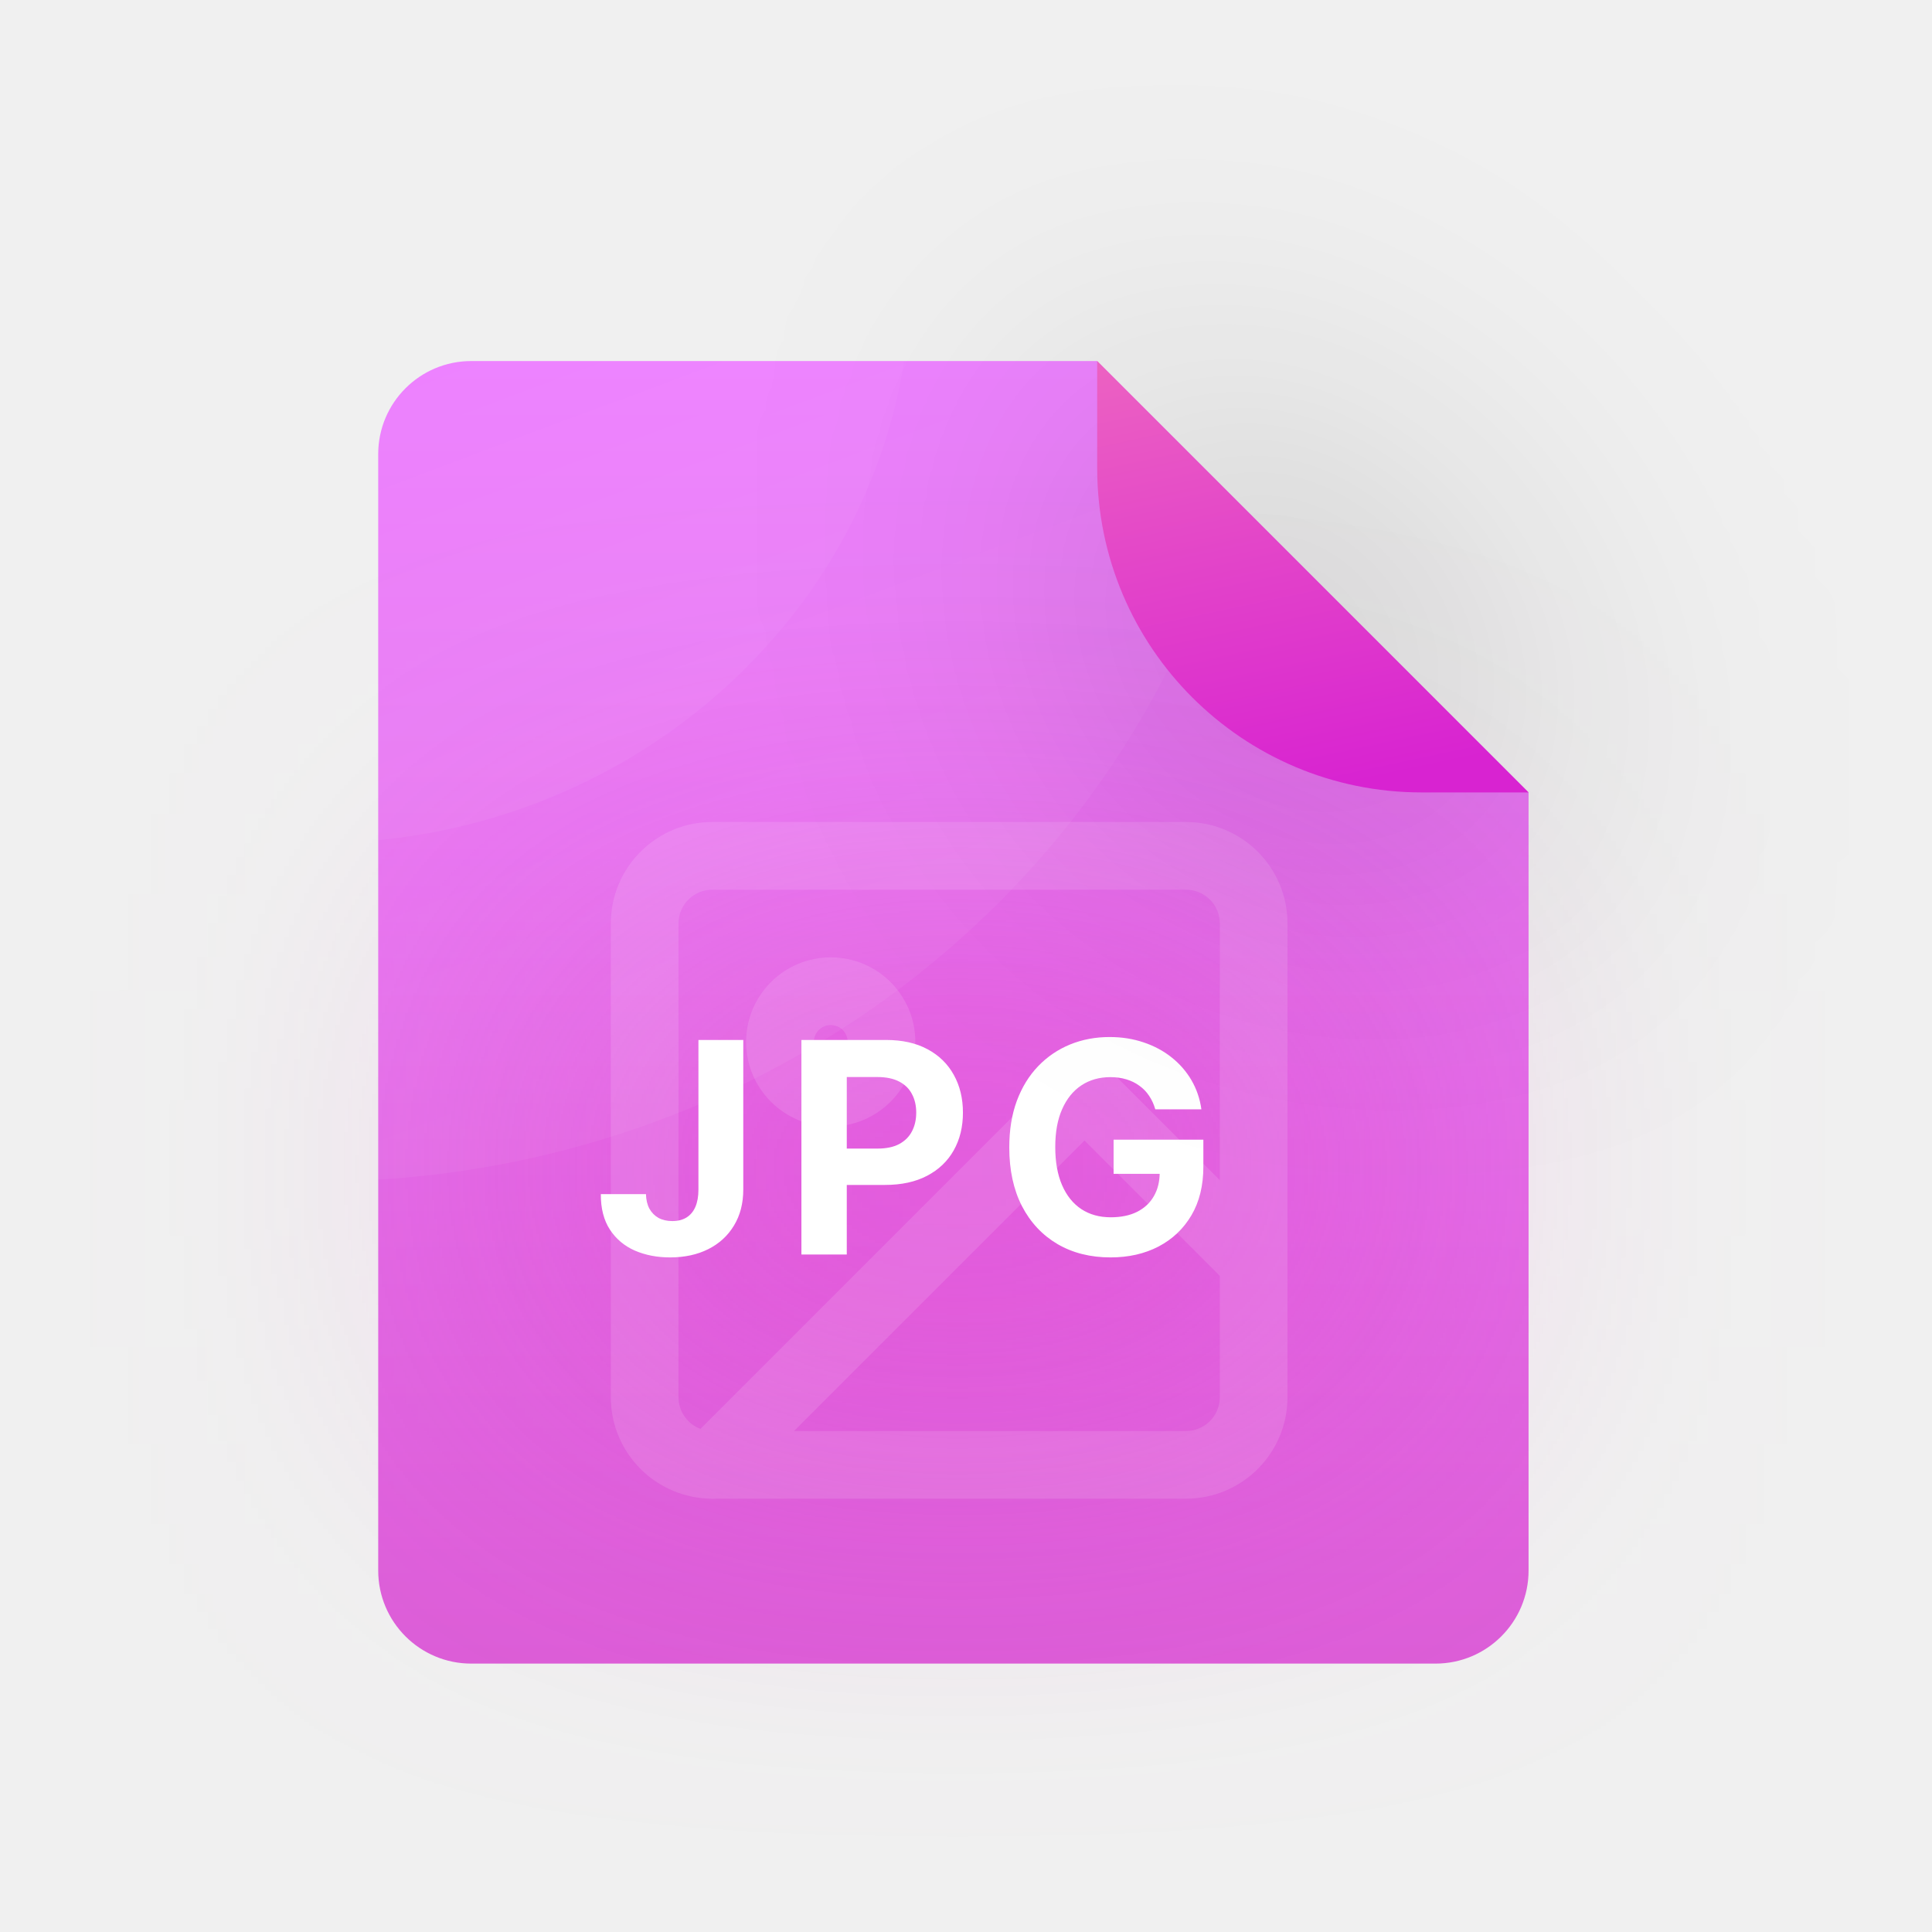
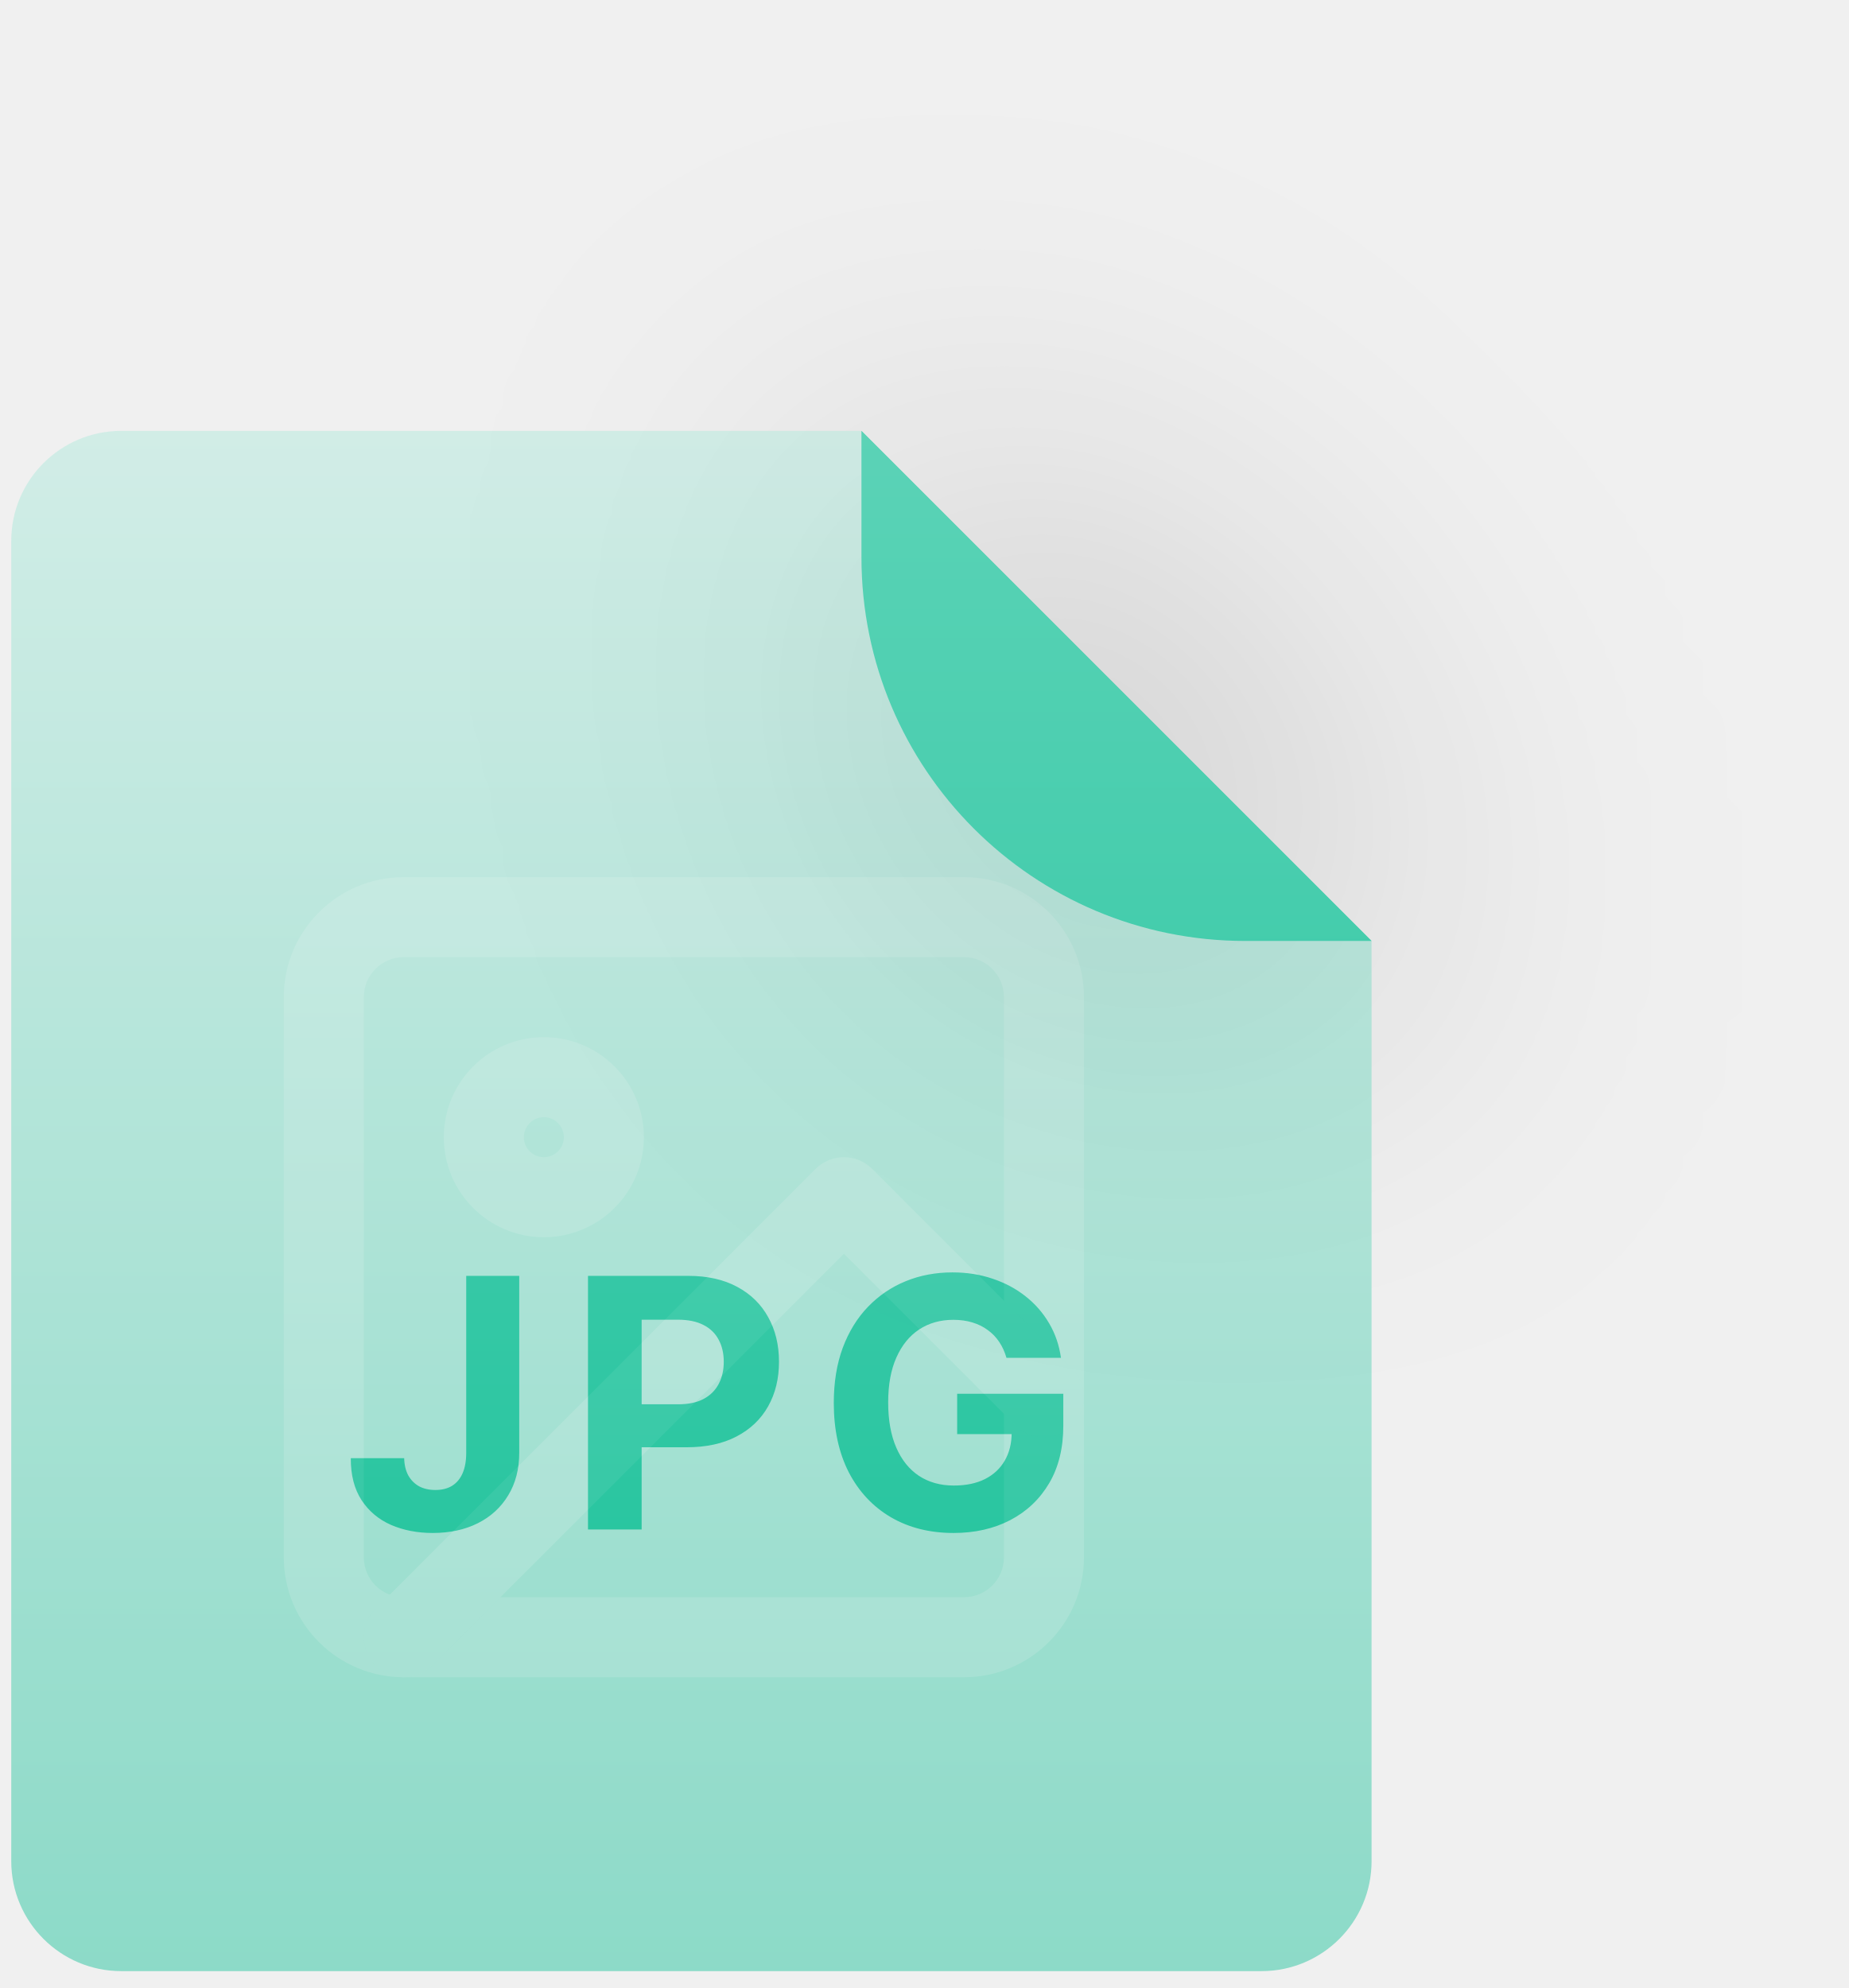
- <svg xmlns="http://www.w3.org/2000/svg" width="131" height="131" viewBox="0 0 131 131" fill="none">
-   <path d="M97.336 112.801H31.954C28.47 112.801 25.645 109.977 25.645 106.492V30.79C25.645 27.305 28.47 24.481 31.954 24.481H74.395L103.645 53.73V106.492C103.645 109.977 100.82 112.801 97.336 112.801Z" fill="url(#paint0_linear_214_2985)" />
-   <g opacity="0.51" filter="url(#filter0_f_214_2985)">
-     <rect x="39.41" y="67.207" width="51.044" height="24.087" fill="#E33CC8" style="mix-blend-mode:darken" />
+ <svg xmlns="http://www.w3.org/2000/svg" width="106" height="114" viewBox="0 0 106 114" fill="none">
+   <path d="M26.733 73.163H29.773V83.305C29.773 84.242 29.562 85.056 29.141 85.748C28.724 86.439 28.144 86.972 27.401 87.346C26.657 87.72 25.793 87.907 24.808 87.907C23.932 87.907 23.137 87.753 22.422 87.445C21.712 87.133 21.148 86.659 20.732 86.025C20.315 85.386 20.109 84.583 20.114 83.617H23.175C23.184 84.001 23.262 84.33 23.409 84.604C23.561 84.874 23.767 85.082 24.027 85.229C24.292 85.371 24.605 85.442 24.965 85.442C25.343 85.442 25.663 85.362 25.923 85.201C26.189 85.035 26.39 84.794 26.527 84.477C26.664 84.159 26.733 83.769 26.733 83.305V73.163ZM33.715 87.708V73.163H39.454C40.557 73.163 41.497 73.373 42.274 73.795C43.05 74.211 43.642 74.791 44.049 75.535C44.461 76.273 44.667 77.126 44.667 78.091C44.667 79.057 44.459 79.91 44.042 80.648C43.626 81.387 43.022 81.962 42.231 82.374C41.445 82.786 40.493 82.992 39.376 82.992H35.718V80.528H38.879C39.471 80.528 39.958 80.426 40.342 80.222C40.73 80.014 41.019 79.727 41.208 79.363C41.403 78.993 41.5 78.57 41.5 78.091C41.5 77.609 41.403 77.187 41.208 76.827C41.019 76.463 40.73 76.181 40.342 75.982C39.954 75.779 39.461 75.677 38.865 75.677H36.791V87.708H33.715ZM57.71 77.864C57.61 77.519 57.471 77.213 57.291 76.948C57.111 76.678 56.891 76.451 56.63 76.266C56.374 76.077 56.081 75.932 55.749 75.833C55.423 75.734 55.06 75.684 54.663 75.684C53.919 75.684 53.266 75.868 52.703 76.238C52.144 76.607 51.708 77.145 51.396 77.85C51.083 78.551 50.927 79.408 50.927 80.421C50.927 81.434 51.081 82.296 51.389 83.006C51.696 83.716 52.132 84.259 52.695 84.633C53.259 85.002 53.924 85.187 54.691 85.187C55.387 85.187 55.981 85.064 56.474 84.817C56.971 84.566 57.35 84.214 57.61 83.759C57.875 83.305 58.008 82.767 58.008 82.147L58.633 82.239H54.883V79.924H60.969V81.756C60.969 83.035 60.7 84.133 60.16 85.052C59.62 85.966 58.877 86.671 57.93 87.168C56.983 87.661 55.898 87.907 54.677 87.907C53.313 87.907 52.115 87.606 51.083 87.005C50.051 86.399 49.246 85.539 48.668 84.427C48.096 83.309 47.809 81.984 47.809 80.45C47.809 79.27 47.98 78.219 48.32 77.296C48.666 76.368 49.149 75.582 49.769 74.938C50.389 74.294 51.112 73.804 51.935 73.468C52.759 73.132 53.652 72.964 54.613 72.964C55.437 72.964 56.204 73.084 56.914 73.326C57.624 73.563 58.254 73.899 58.803 74.334C59.357 74.77 59.809 75.288 60.16 75.89C60.51 76.486 60.735 77.145 60.835 77.864H57.71Z" fill="#16C098" />
+   <g filter="url(#filter0_d_491_4355)">
+     <path d="M78.645 53.958H71.395C59.245 53.958 49.395 44.108 49.395 31.958V24.708L78.645 53.958Z" fill="url(#paint0_linear_491_4355)" />
  </g>
-   <g opacity="0.12">
-     <path fill-rule="evenodd" clip-rule="evenodd" d="M48.299 60.325C47.032 60.325 46.005 61.352 46.005 62.619V94.736C46.005 96.003 47.032 97.03 48.299 97.03H80.417C81.684 97.03 82.711 96.003 82.711 94.736V62.619C82.711 61.352 81.684 60.325 80.417 60.325H48.299ZM41.417 62.619C41.417 58.819 44.498 55.737 48.299 55.737H80.417C84.218 55.737 87.299 58.819 87.299 62.619V94.736C87.299 98.537 84.218 101.618 80.417 101.618H48.299C44.498 101.618 41.417 98.537 41.417 94.736V62.619Z" fill="white" />
-     <path fill-rule="evenodd" clip-rule="evenodd" d="M71.912 72.467C72.808 71.572 74.261 71.572 75.157 72.467L86.627 83.938C87.523 84.833 87.523 86.286 86.627 87.182C85.731 88.078 84.279 88.078 83.383 87.182L73.535 77.334L49.922 100.946C49.026 101.842 47.573 101.842 46.677 100.946C45.781 100.05 45.781 98.597 46.677 97.702L71.912 72.467Z" fill="white" />
-     <path fill-rule="evenodd" clip-rule="evenodd" d="M56.329 69.501C55.695 69.501 55.182 70.015 55.182 70.648C55.182 71.282 55.695 71.796 56.329 71.796C56.962 71.796 57.476 71.282 57.476 70.648C57.476 70.015 56.962 69.501 56.329 69.501ZM50.593 70.648C50.593 67.481 53.161 64.913 56.329 64.913C59.496 64.913 62.064 67.481 62.064 70.648C62.064 73.816 59.496 76.383 56.329 76.383C53.161 76.383 50.593 73.816 50.593 70.648Z" fill="white" />
-   </g>
-   <mask id="mask0_214_2985" style="mask-type:alpha" maskUnits="userSpaceOnUse" x="25" y="24" width="79" height="89">
-     <path d="M97.336 112.801H31.954C28.47 112.801 25.645 109.977 25.645 106.492V30.79C25.645 27.305 28.47 24.481 31.954 24.481H74.395L103.645 53.73V106.492C103.645 109.977 100.82 112.801 97.336 112.801Z" fill="url(#paint1_linear_214_2985)" />
-   </mask>
-   <g mask="url(#mask0_214_2985)">
-     <ellipse opacity="0.05" cx="21.487" cy="18.603" rx="64.092" ry="61.509" fill="url(#paint2_linear_214_2985)" />
-     <ellipse opacity="0.05" cx="21.487" cy="18.603" rx="40.29" ry="38.568" fill="url(#paint3_linear_214_2985)" />
-   </g>
-   <path d="M47.358 70.515H50.398V80.657C50.398 81.595 50.187 82.409 49.766 83.1C49.349 83.792 48.769 84.324 48.026 84.698C47.282 85.072 46.418 85.259 45.433 85.259C44.557 85.259 43.762 85.106 43.047 84.798C42.337 84.485 41.773 84.012 41.357 83.377C40.94 82.738 40.734 81.936 40.739 80.97H43.8C43.809 81.353 43.887 81.682 44.034 81.957C44.186 82.227 44.392 82.435 44.652 82.582C44.917 82.724 45.23 82.795 45.59 82.795C45.968 82.795 46.288 82.714 46.548 82.553C46.814 82.388 47.015 82.146 47.152 81.829C47.289 81.512 47.358 81.121 47.358 80.657V70.515ZM54.34 85.061V70.515H60.079C61.182 70.515 62.122 70.726 62.899 71.147C63.675 71.564 64.267 72.144 64.674 72.887C65.086 73.626 65.292 74.478 65.292 75.444C65.292 76.41 65.084 77.262 64.667 78.001C64.251 78.74 63.647 79.315 62.856 79.727C62.07 80.139 61.118 80.345 60.001 80.345H56.343V77.88H59.504C60.096 77.88 60.583 77.778 60.967 77.575C61.355 77.366 61.644 77.08 61.833 76.715C62.028 76.346 62.125 75.922 62.125 75.444C62.125 74.961 62.028 74.54 61.833 74.18C61.644 73.815 61.355 73.534 60.967 73.335C60.579 73.131 60.086 73.029 59.49 73.029H57.416V85.061H54.34ZM78.335 75.217C78.235 74.871 78.096 74.566 77.915 74.301C77.736 74.031 77.516 73.803 77.255 73.619C76.999 73.429 76.706 73.285 76.374 73.186C76.048 73.086 75.685 73.036 75.288 73.036C74.544 73.036 73.891 73.221 73.328 73.59C72.769 73.96 72.333 74.497 72.021 75.203C71.708 75.903 71.552 76.76 71.552 77.774C71.552 78.787 71.706 79.649 72.014 80.359C72.321 81.069 72.757 81.611 73.32 81.985C73.884 82.355 74.549 82.539 75.316 82.539C76.012 82.539 76.606 82.416 77.099 82.17C77.596 81.919 77.975 81.566 78.235 81.112C78.5 80.657 78.633 80.12 78.633 79.499L79.258 79.592H75.508V77.276H81.594V79.109C81.594 80.387 81.325 81.486 80.785 82.404C80.245 83.318 79.502 84.024 78.555 84.521C77.608 85.013 76.523 85.259 75.302 85.259C73.938 85.259 72.74 84.959 71.708 84.357C70.676 83.751 69.871 82.892 69.293 81.779C68.721 80.662 68.434 79.336 68.434 77.802C68.434 76.623 68.605 75.572 68.945 74.649C69.291 73.721 69.774 72.935 70.394 72.291C71.014 71.647 71.737 71.157 72.56 70.82C73.384 70.484 74.277 70.316 75.238 70.316C76.062 70.316 76.829 70.437 77.539 70.678C78.249 70.915 78.879 71.251 79.428 71.687C79.982 72.123 80.434 72.641 80.785 73.242C81.135 73.839 81.36 74.497 81.46 75.217H78.335Z" fill="white" />
-   <g filter="url(#filter1_d_214_2985)">
-     <path d="M103.645 53.73H96.395C84.245 53.73 74.395 43.88 74.395 31.73V24.481L103.645 53.73Z" fill="url(#paint4_linear_214_2985)" />
+   <g opacity="0.46">
+     <path d="M72.336 113.032H6.954C3.47 113.032 0.645 110.207 0.645 106.723V31.017C0.645 27.533 3.47 24.708 6.954 24.708H49.395L78.645 53.958V106.723C78.645 110.207 75.82 113.032 72.336 113.032Z" fill="url(#paint1_linear_491_4355)" />
+     <path fill-rule="evenodd" clip-rule="evenodd" d="M23.154 54.888C21.887 54.888 20.86 55.915 20.86 57.182V89.298C20.86 90.565 21.887 91.592 23.154 91.592H55.272C56.539 91.592 57.566 90.565 57.566 89.298V57.182C57.566 55.915 56.539 54.888 55.272 54.888H23.154ZM16.272 57.182C16.272 53.381 19.353 50.3 23.154 50.3H55.272C59.073 50.3 62.154 53.381 62.154 57.182V89.298C62.154 93.099 59.073 96.18 55.272 96.18H23.154C19.353 96.18 16.272 93.099 16.272 89.298V57.182Z" fill="url(#paint2_linear_491_4355)" />
+     <path fill-rule="evenodd" clip-rule="evenodd" d="M23.154 54.888C21.887 54.888 20.86 55.915 20.86 57.182V89.298C20.86 90.565 21.887 91.592 23.154 91.592H55.272C56.539 91.592 57.566 90.565 57.566 89.298V57.182C57.566 55.915 56.539 54.888 55.272 54.888H23.154ZM16.272 57.182C16.272 53.381 19.353 50.3 23.154 50.3H55.272C59.073 50.3 62.154 53.381 62.154 57.182V89.298C62.154 93.099 59.073 96.18 55.272 96.18H23.154C19.353 96.18 16.272 93.099 16.272 89.298V57.182Z" fill="white" fill-opacity="0.15" />
+     <path fill-rule="evenodd" clip-rule="evenodd" d="M46.767 67.03C47.663 66.134 49.116 66.134 50.012 67.03L61.482 78.5C62.378 79.396 62.378 80.848 61.482 81.744C60.587 82.64 59.134 82.64 58.238 81.744L48.39 71.896L24.776 95.508C23.881 96.404 22.428 96.404 21.532 95.508C20.636 94.612 20.636 93.16 21.532 92.264L34.15 79.647L46.767 67.03Z" fill="url(#paint3_linear_491_4355)" />
+     <path fill-rule="evenodd" clip-rule="evenodd" d="M46.767 67.03C47.663 66.134 49.116 66.134 50.012 67.03L61.482 78.5C62.378 79.396 62.378 80.848 61.482 81.744C60.587 82.64 59.134 82.64 58.238 81.744L48.39 71.896L24.776 95.508C23.881 96.404 22.428 96.404 21.532 95.508C20.636 94.612 20.636 93.16 21.532 92.264L34.15 79.647L46.767 67.03Z" fill="white" fill-opacity="0.15" />
+     <path fill-rule="evenodd" clip-rule="evenodd" d="M31.184 64.064C30.55 64.064 30.037 64.578 30.037 65.211C30.037 65.844 30.55 66.358 31.184 66.358C31.817 66.358 32.331 65.844 32.331 65.211C32.331 64.578 31.817 64.064 31.184 64.064ZM25.448 65.211C25.448 62.044 28.016 59.476 31.184 59.476C34.351 59.476 36.919 62.044 36.919 65.211C36.919 68.378 34.351 70.946 31.184 70.946C28.016 70.946 25.448 68.378 25.448 65.211Z" fill="url(#paint4_linear_491_4355)" />
+     <path fill-rule="evenodd" clip-rule="evenodd" d="M31.184 64.064C30.55 64.064 30.037 64.578 30.037 65.211C30.037 65.844 30.55 66.358 31.184 66.358C31.817 66.358 32.331 65.844 32.331 65.211C32.331 64.578 31.817 64.064 31.184 64.064ZM25.448 65.211C25.448 62.044 28.016 59.476 31.184 59.476C34.351 59.476 36.919 62.044 36.919 65.211C36.919 68.378 34.351 70.946 31.184 70.946C28.016 70.946 25.448 68.378 25.448 65.211Z" fill="white" fill-opacity="0.15" />
  </g>
  <defs>
-     <filter id="filter0_f_214_2985" x="0.41" y="28.207" width="129.044" height="102.087" filterUnits="userSpaceOnUse" color-interpolation-filters="sRGB">
-       <feFlood flood-opacity="0" result="BackgroundImageFix" />
-       <feBlend mode="normal" in="SourceGraphic" in2="BackgroundImageFix" result="shape" />
-       <feGaussianBlur stdDeviation="19.5" result="effect1_foregroundBlur_214_2985" />
-     </filter>
-     <filter id="filter1_d_214_2985" x="51.395" y="0.481" width="79.25" height="79.249" filterUnits="userSpaceOnUse" color-interpolation-filters="sRGB">
+     <filter id="filter0_d_491_4355" x="26.395" y="0.708" width="79.25" height="79.25" filterUnits="userSpaceOnUse" color-interpolation-filters="sRGB">
      <feFlood flood-opacity="0" result="BackgroundImageFix" />
      <feColorMatrix in="SourceAlpha" type="matrix" values="0 0 0 0 0 0 0 0 0 0 0 0 0 0 0 0 0 0 127 0" result="hardAlpha" />
      <feOffset dx="2" dy="1" />
      <feGaussianBlur stdDeviation="12.5" />
      <feColorMatrix type="matrix" values="0 0 0 0 0 0 0 0 0 0 0 0 0 0 0 0 0 0 0.33 0" />
-       <feBlend mode="normal" in2="BackgroundImageFix" result="effect1_dropShadow_214_2985" />
-       <feBlend mode="normal" in="SourceGraphic" in2="effect1_dropShadow_214_2985" result="shape" />
+       <feBlend mode="normal" in2="BackgroundImageFix" result="effect1_dropShadow_491_4355" />
+       <feBlend mode="normal" in="SourceGraphic" in2="effect1_dropShadow_491_4355" result="shape" />
    </filter>
-     <linearGradient id="paint0_linear_214_2985" x1="64.645" y1="24.481" x2="64.645" y2="112.801" gradientUnits="userSpaceOnUse">
-       <stop stop-color="#ED81FF" />
-       <stop offset="1" stop-color="#DC5DD7" />
+     <linearGradient id="paint0_linear_491_4355" x1="64.02" y1="24.708" x2="64.02" y2="53.958" gradientUnits="userSpaceOnUse">
+       <stop stop-color="#16C098" />
    </linearGradient>
-     <linearGradient id="paint1_linear_214_2985" x1="64.645" y1="24.481" x2="64.645" y2="112.801" gradientUnits="userSpaceOnUse">
-       <stop stop-color="#ED81FF" />
-       <stop offset="1" stop-color="#DC5DD7" />
+     <linearGradient id="paint1_linear_491_4355" x1="39.645" y1="24.708" x2="39.645" y2="113.032" gradientUnits="userSpaceOnUse">
+       <stop stop-color="#ADE9DB" />
+       <stop offset="1" stop-color="#16C098" />
    </linearGradient>
-     <linearGradient id="paint2_linear_214_2985" x1="26.14" y1="20.716" x2="45.576" y2="72.3" gradientUnits="userSpaceOnUse">
-       <stop stop-color="white" stop-opacity="0" />
-       <stop offset="1" stop-color="white" />
+     <linearGradient id="paint2_linear_491_4355" x1="39.645" y1="24.708" x2="39.645" y2="113.032" gradientUnits="userSpaceOnUse">
+       <stop stop-color="#ADE9DB" />
+       <stop offset="1" stop-color="#16C098" />
    </linearGradient>
-     <linearGradient id="paint3_linear_214_2985" x1="24.412" y1="19.928" x2="36.576" y2="52.294" gradientUnits="userSpaceOnUse">
-       <stop stop-color="white" stop-opacity="0" />
-       <stop offset="1" stop-color="white" />
+     <linearGradient id="paint3_linear_491_4355" x1="39.645" y1="24.708" x2="39.645" y2="113.032" gradientUnits="userSpaceOnUse">
+       <stop stop-color="#ADE9DB" />
+       <stop offset="1" stop-color="#16C098" />
    </linearGradient>
-     <linearGradient id="paint4_linear_214_2985" x1="80.847" y1="15.305" x2="89.019" y2="53.73" gradientUnits="userSpaceOnUse">
-       <stop stop-color="#F171BE" />
-       <stop offset="1" stop-color="#D823D1" />
+     <linearGradient id="paint4_linear_491_4355" x1="39.645" y1="24.708" x2="39.645" y2="113.032" gradientUnits="userSpaceOnUse">
+       <stop stop-color="#ADE9DB" />
+       <stop offset="1" stop-color="#16C098" />
    </linearGradient>
  </defs>
</svg>
